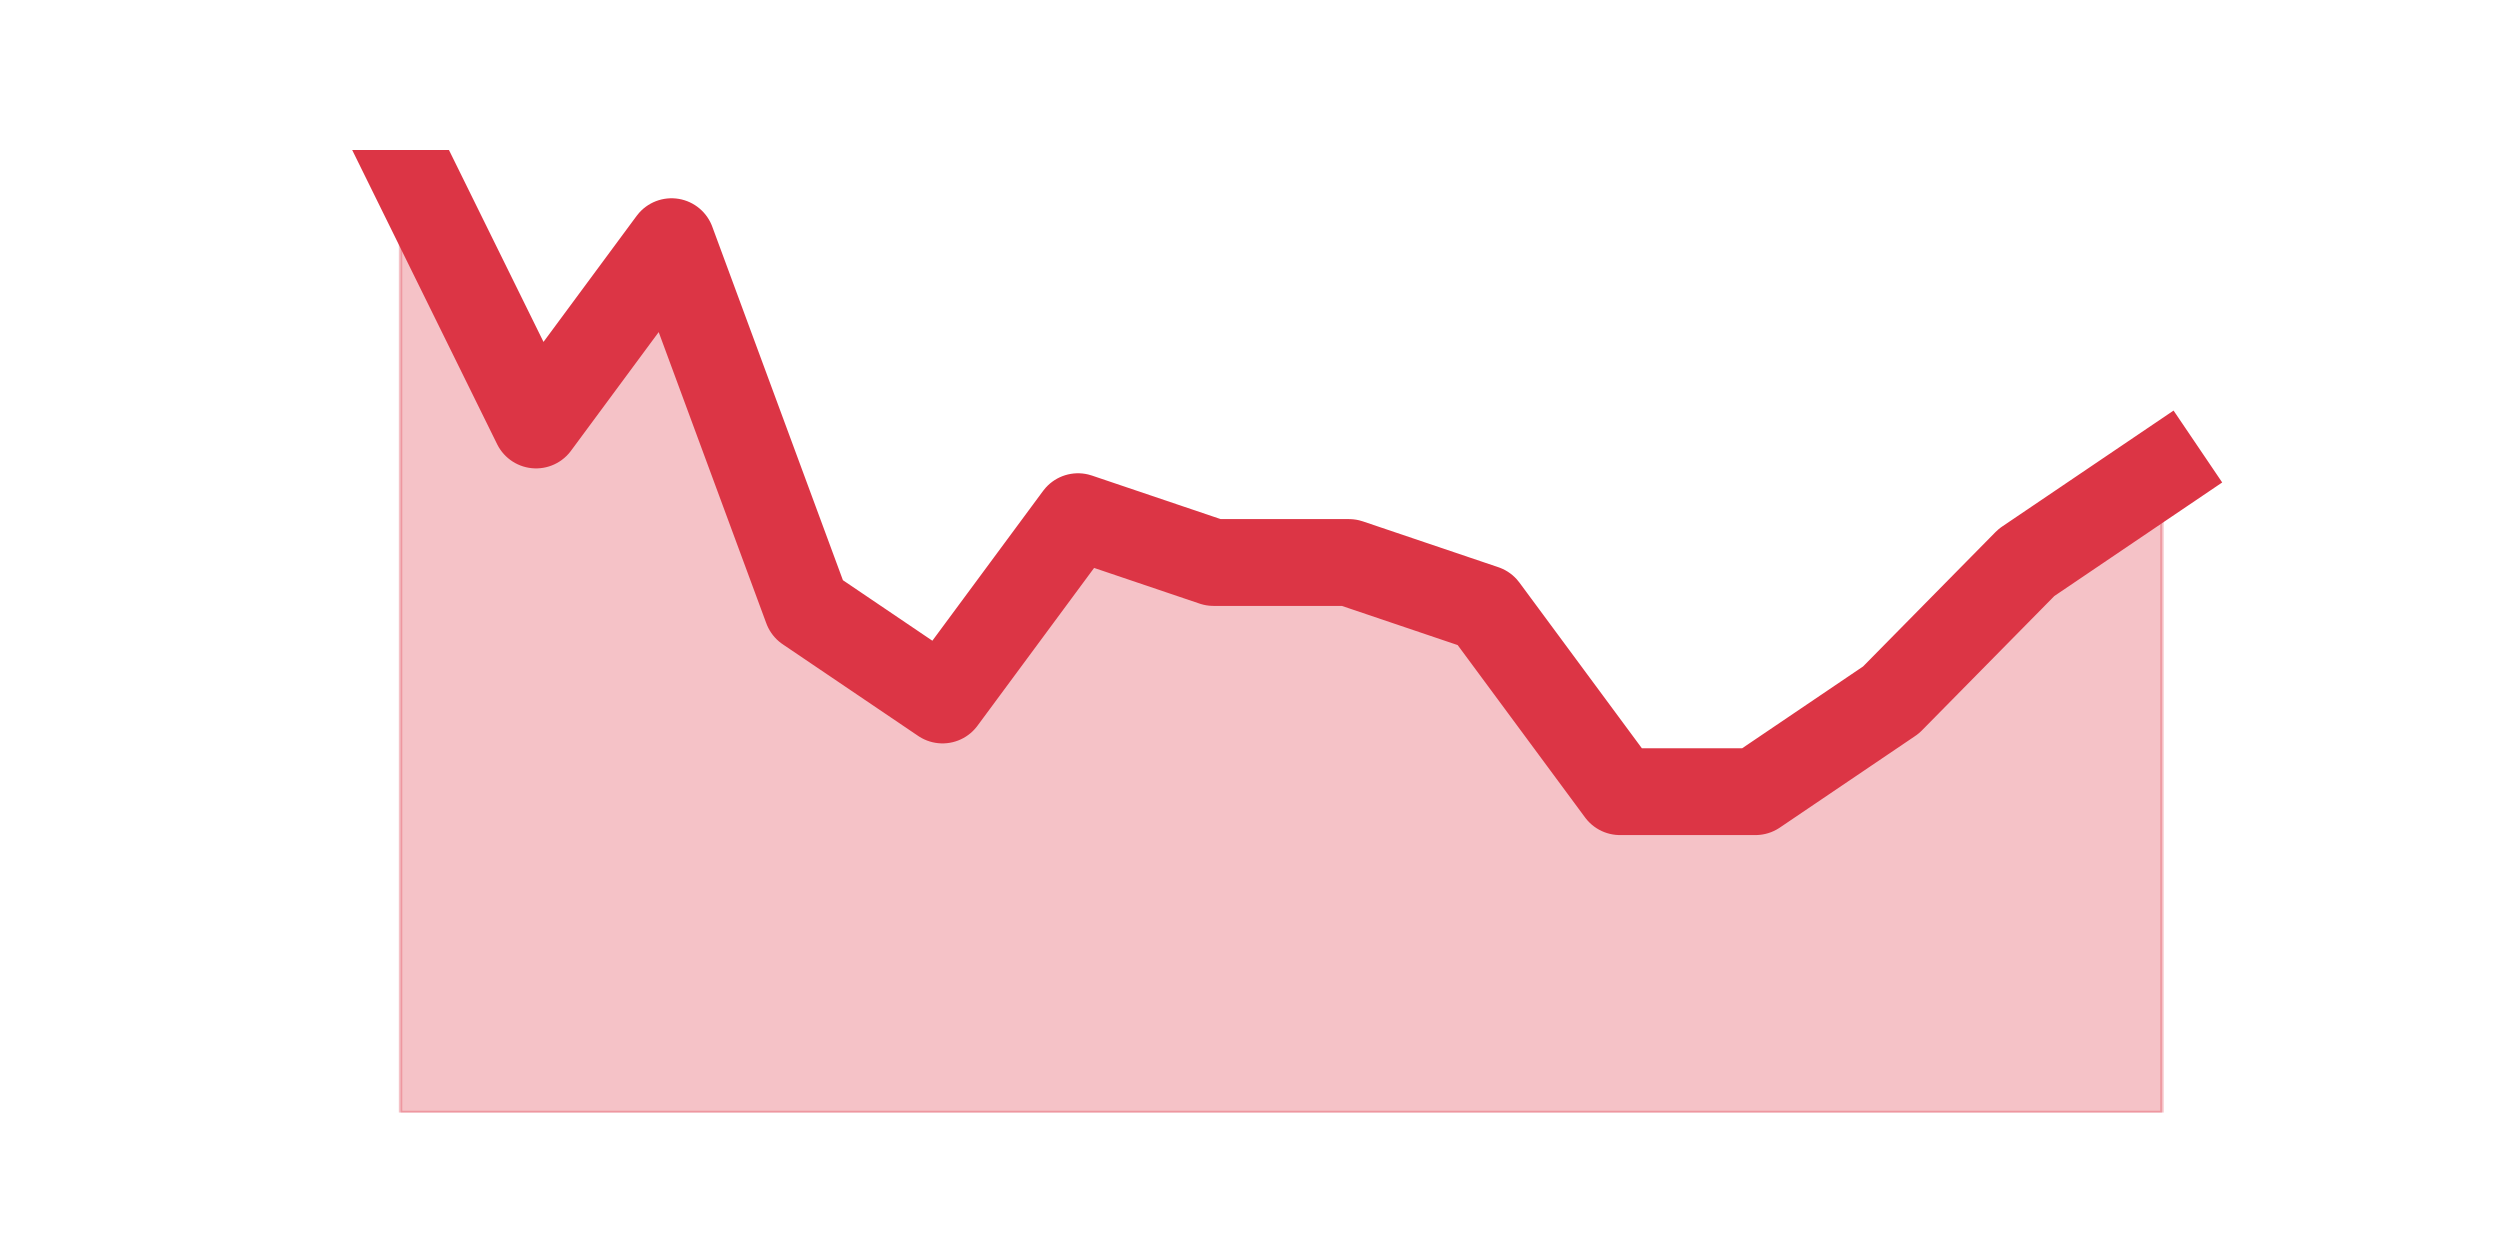
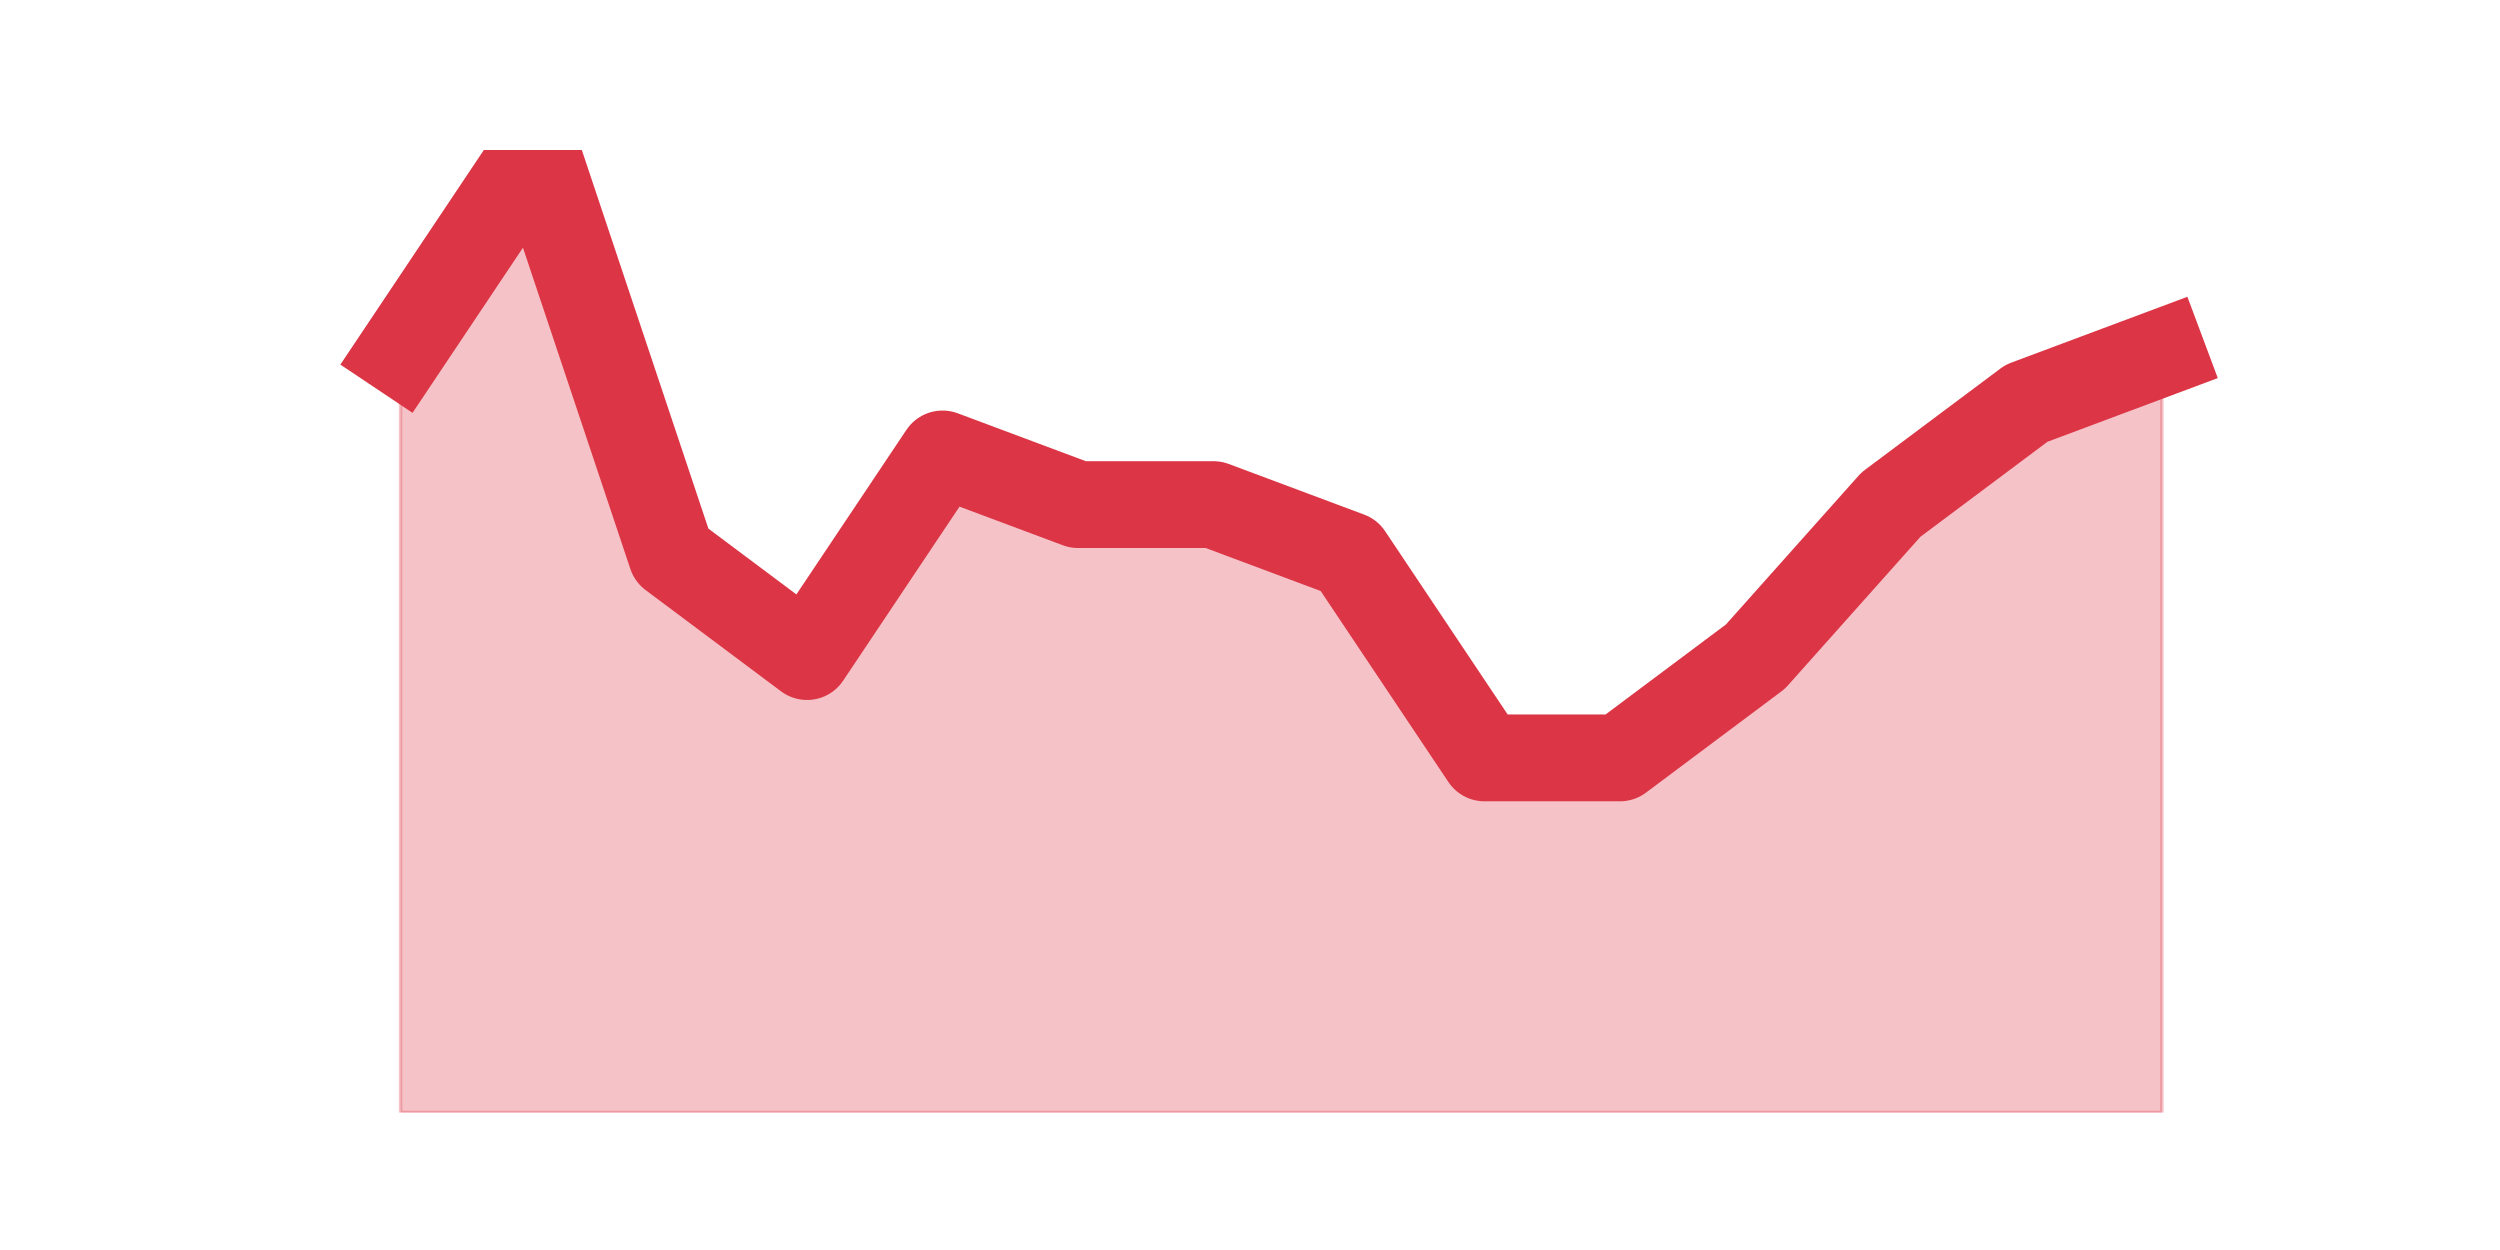
<svg xmlns="http://www.w3.org/2000/svg" xmlns:xlink="http://www.w3.org/1999/xlink" height="360pt" version="1.1" viewBox="0 0 720 360" width="720pt">
  <defs>
    <style type="text/css">*{stroke-linecap:butt;stroke-linejoin:round;}</style>
  </defs>
  <g id="figure_1">
    <g id="patch_1">
      <path d="M 0 360  L 720 360  L 720 0  L 0 0  z " style="fill:none;" />
    </g>
    <g id="axes_1">
      <g id="matplotlib.axis_1" />
      <g id="matplotlib.axis_2" />
      <g id="PolyCollection_1">
        <defs>
-           <path d="M 115.364 -316.8  L 115.364 -39.6  L 154.385 -39.6  L 193.406 -39.6  L 232.427 -39.6  L 271.448 -39.6  L 310.469 -39.6  L 349.49 -39.6  L 388.51 -39.6  L 427.531 -39.6  L 466.552 -39.6  L 505.573 -39.6  L 544.594 -39.6  L 583.615 -39.6  L 622.636 -39.6  L 622.636 -224.4  L 622.636 -224.4  L 583.615 -198  L 544.594 -158.4  L 505.573 -132  L 466.552 -132  L 427.531 -184.8  L 388.51 -198  L 349.49 -198  L 310.469 -211.2  L 271.448 -158.4  L 232.427 -184.8  L 193.406 -290.4  L 154.385 -237.6  L 115.364 -316.8  z " id="m03be9d879c" style="stroke:#dc3545;stroke-opacity:0.3;" />
+           <path d="M 115.364 -258.442  L 115.364 -39.6  L 154.385 -39.6  L 193.406 -39.6  L 232.427 -39.6  L 271.448 -39.6  L 310.469 -39.6  L 349.49 -39.6  L 388.51 -39.6  L 427.531 -39.6  L 466.552 -39.6  L 505.573 -39.6  L 544.594 -39.6  L 583.615 -39.6  L 622.636 -39.6  L 622.636 -258.442  L 622.636 -258.442  L 583.615 -243.853  L 544.594 -214.674  L 505.573 -170.905  L 466.552 -141.726  L 427.531 -141.726  L 388.51 -200.084  L 349.49 -214.674  L 310.469 -214.674  L 271.448 -229.263  L 232.427 -170.905  L 193.406 -200.084  L 154.385 -316.8  L 115.364 -258.442  z " id="mb8d032aadb" style="stroke:#dc3545;stroke-opacity:0.3;" />
        </defs>
-         <g clip-path="url(#pe2df795147)">
-           <use style="fill:#dc3545;fill-opacity:0.3;stroke:#dc3545;stroke-opacity:0.3;" x="0" xlink:href="#m03be9d879c" y="360" />
+         <g clip-path="url(#pa165183084)">
+           <use style="fill:#dc3545;fill-opacity:0.3;stroke:#dc3545;stroke-opacity:0.3;" x="0" xlink:href="#mb8d032aadb" y="360" />
        </g>
      </g>
      <g id="line2d_1">
-         <path clip-path="url(#pe2df795147)" d="M 115.364 43.2  L 154.385 122.4  L 193.406 69.6  L 232.427 175.2  L 271.448 201.6  L 310.469 148.8  L 349.49 162  L 388.51 162  L 427.531 175.2  L 466.552 228  L 505.573 228  L 544.594 201.6  L 583.615 162  L 622.636 135.6  " style="fill:none;stroke:#dc3545;stroke-linecap:square;stroke-width:25;" />
+         <path clip-path="url(#pa165183084)" d="M 115.364 101.558  L 154.385 43.2  L 193.406 159.916  L 232.427 189.095  L 271.448 130.737  L 310.469 145.326  L 349.49 145.326  L 388.51 159.916  L 427.531 218.274  L 466.552 218.274  L 505.573 189.095  L 544.594 145.326  L 583.615 116.147  L 622.636 101.558  " style="fill:none;stroke:#dc3545;stroke-linecap:square;stroke-width:25;" />
      </g>
    </g>
  </g>
  <defs>
-     <clipPath id="pe2df795147">
+     <clipPath id="pa165183084">
      <rect height="277.2" width="558" x="90" y="43.2" />
    </clipPath>
  </defs>
</svg>
